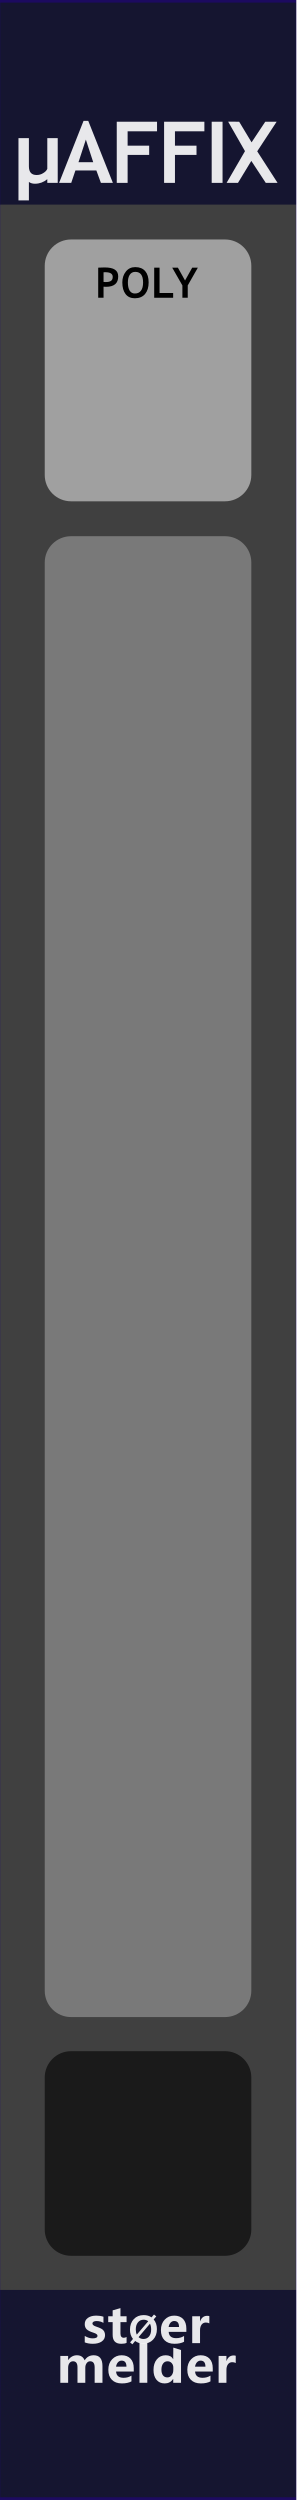
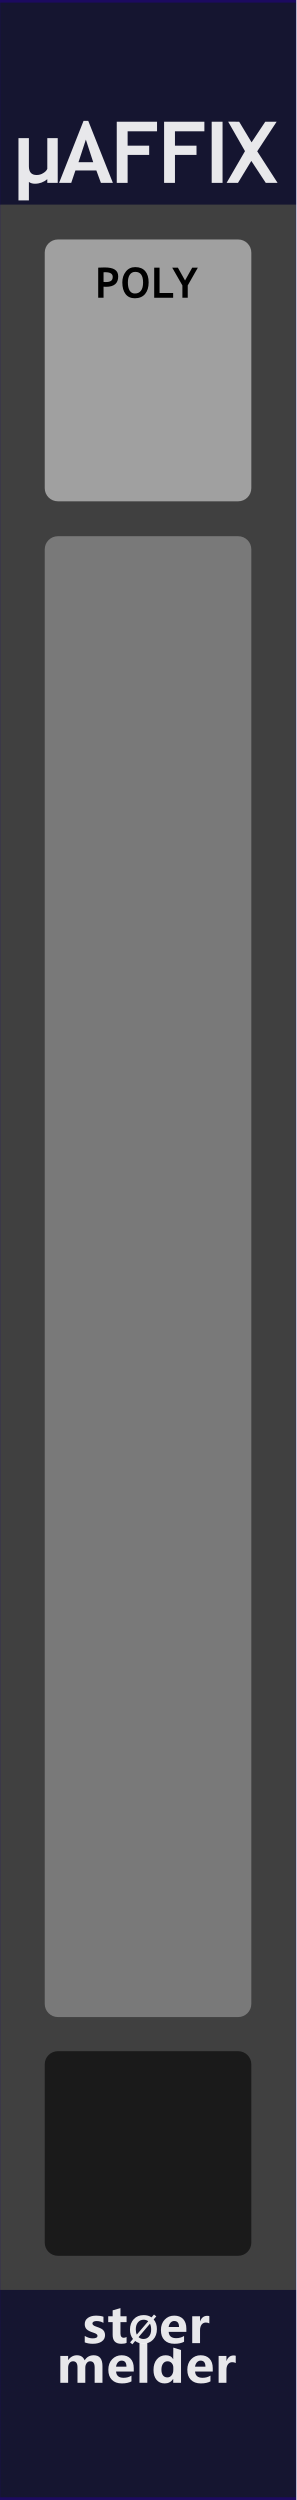
<svg xmlns="http://www.w3.org/2000/svg" width="100%" height="100%" viewBox="0 0 45 380" version="1.1" xml:space="preserve" style="fill-rule:evenodd;clip-rule:evenodd;stroke-linecap:round;stroke-linejoin:round;stroke-miterlimit:1.5;">
  <g id="panel" transform="matrix(0.834722,0,0,1.04324,-803.837,250.623)">
    <g transform="matrix(0.898503,0,0,0.958552,963,-240.242)">
      <rect x="0" y="0" width="60" height="380" style="fill:rgb(64,64,64);" />
    </g>
    <g transform="matrix(0.318803,0,0,1.76292,972.575,-852.772)">
      <rect x="-30.034" y="347.456" width="169.102" height="16.91" style="fill:rgb(10,10,44);fill-opacity:0.8;" />
    </g>
    <g transform="matrix(0.318803,0,0,1.81961,972.575,-538.829)">
      <rect x="-30.034" y="347.456" width="169.102" height="16.91" style="fill:rgb(10,10,44);fill-opacity:0.8;" />
    </g>
    <g transform="matrix(2.40704,0,0,25.5659,873.006,-292.473)">
      <rect x="37.388" y="2.043" width="22.397" height="14.247" style="fill:none;stroke:rgb(32,6,118);stroke-opacity:0.7;stroke-width:0.03px;" />
    </g>
    <g transform="matrix(1.198,0,0,0.958552,967.829,-213.59)">
      <g transform="matrix(13,0,0,13,-1.79575,0)">
        <path d="M0.166,0.205L0.044,0.205L0.044,-0.523L0.166,-0.523L0.166,-0.193C0.166,-0.126 0.196,-0.092 0.256,-0.092C0.284,-0.092 0.31,-0.099 0.333,-0.114C0.357,-0.128 0.373,-0.145 0.381,-0.164L0.381,-0.523L0.503,-0.523L0.503,0L0.381,0L0.381,-0.043C0.339,-0.008 0.291,0.01 0.236,0.01C0.208,0.01 0.185,0.003 0.166,-0.011L0.166,0.205Z" style="fill:white;fill-opacity:0.9;fill-rule:nonzero;" />
      </g>
      <g transform="matrix(13,0,0,13,4.92362,0)">
-         <path d="M0.491,0L0.438,-0.145L0.193,-0.145L0.144,0L0.002,0L0.288,-0.725L0.343,-0.725L0.631,0L0.491,0ZM0.315,-0.506L0.229,-0.242L0.401,-0.242L0.315,-0.506Z" style="fill:white;fill-opacity:0.9;fill-rule:nonzero;" />
+         <path d="M0.491,-0L0.438,-0.145L0.193,-0.145L0.144,-0L0.002,-0L0.288,-0.725L0.343,-0.725L0.631,-0L0.491,-0ZM0.315,-0.506L0.229,-0.242L0.401,-0.242L0.315,-0.506Z" style="fill:white;fill-opacity:0.9;fill-rule:nonzero;" />
      </g>
      <g transform="matrix(13,0,0,13,12.7665,0)">
-         <path d="M0.2,-0.603L0.2,-0.435L0.452,-0.435L0.452,-0.327L0.2,-0.327L0.2,0L0.073,0L0.073,-0.715L0.544,-0.715L0.544,-0.603L0.2,-0.603Z" style="fill:white;fill-opacity:0.9;fill-rule:nonzero;" />
+         <path d="M0.2,-0.603L0.2,-0.435L0.452,-0.435L0.452,-0.327L0.2,-0.327L0.2,-0L0.073,-0L0.073,-0.715L0.544,-0.715L0.544,-0.603L0.2,-0.603Z" style="fill:white;fill-opacity:0.9;fill-rule:nonzero;" />
      </g>
      <g transform="matrix(13,0,0,13,19.962,0)">
-         <path d="M0.2,-0.603L0.2,-0.435L0.452,-0.435L0.452,-0.327L0.2,-0.327L0.2,0L0.073,0L0.073,-0.715L0.544,-0.715L0.544,-0.603L0.2,-0.603Z" style="fill:white;fill-opacity:0.9;fill-rule:nonzero;" />
+         <path d="M0.2,-0.603L0.2,-0.435L0.452,-0.435L0.452,-0.327L0.2,-0.327L0.2,-0L0.073,-0L0.073,-0.715L0.544,-0.715L0.544,-0.603L0.2,-0.603Z" style="fill:white;fill-opacity:0.9;fill-rule:nonzero;" />
      </g>
      <g transform="matrix(13,0,0,13,27.1574,0)">
        <rect x="0.076" y="-0.715" width="0.127" height="0.715" style="fill:white;fill-opacity:0.9;fill-rule:nonzero;" />
      </g>
      <g transform="matrix(13,0,0,13,30.3856,0)">
-         <path d="M0.46,0L0.291,-0.257L0.135,0L0.002,0L0.217,-0.371L0.02,-0.716L0.149,-0.715L0.294,-0.474L0.454,-0.715L0.587,-0.715L0.36,-0.369L0.598,0L0.46,0Z" style="fill:white;fill-opacity:0.9;fill-rule:nonzero;" />
+         <path d="M0.46,-0L0.291,-0.257L0.135,-0L0.002,-0L0.217,-0.371L0.02,-0.716L0.149,-0.715L0.294,-0.474L0.454,-0.715L0.587,-0.715L0.36,-0.369L0.598,-0L0.46,-0Z" style="fill:white;fill-opacity:0.9;fill-rule:nonzero;" />
      </g>
    </g>
    <g transform="matrix(0.840359,0,0,0.840359,157.921,16.2108)">
      <g transform="matrix(1.198,0,0,0.958552,893.633,-224.914)">
        <g transform="matrix(9,0,0,9,64.0056,347.267)">
-           <path d="M0.919,0L0.762,0L0.762,-0.308C0.762,-0.391 0.732,-0.432 0.671,-0.432C0.643,-0.432 0.62,-0.42 0.602,-0.395C0.583,-0.369 0.574,-0.339 0.574,-0.303L0.574,0L0.417,0L0.417,-0.312C0.417,-0.392 0.387,-0.432 0.327,-0.432C0.298,-0.432 0.274,-0.42 0.256,-0.396C0.238,-0.372 0.229,-0.341 0.229,-0.301L0.229,0L0.072,0L0.072,-0.54L0.229,-0.54L0.229,-0.456L0.231,-0.456C0.25,-0.486 0.275,-0.51 0.307,-0.528C0.338,-0.545 0.371,-0.553 0.405,-0.553C0.481,-0.553 0.533,-0.519 0.561,-0.451C0.603,-0.519 0.663,-0.553 0.743,-0.553C0.86,-0.553 0.919,-0.481 0.919,-0.335L0.919,0Z" style="fill:white;fill-opacity:0.9;fill-rule:nonzero;" />
+           <path d="M0.919,-0L0.762,-0L0.762,-0.308C0.762,-0.391 0.732,-0.432 0.671,-0.432C0.643,-0.432 0.62,-0.42 0.602,-0.395C0.583,-0.369 0.574,-0.339 0.574,-0.303L0.574,-0L0.417,-0L0.417,-0.312C0.417,-0.392 0.387,-0.432 0.327,-0.432C0.298,-0.432 0.274,-0.42 0.256,-0.396C0.238,-0.372 0.229,-0.341 0.229,-0.301L0.229,-0L0.072,-0L0.072,-0.54L0.229,-0.54L0.229,-0.456L0.231,-0.456C0.25,-0.486 0.275,-0.51 0.307,-0.528C0.338,-0.545 0.371,-0.553 0.405,-0.553C0.481,-0.553 0.533,-0.519 0.561,-0.451C0.603,-0.519 0.663,-0.553 0.743,-0.553C0.86,-0.553 0.919,-0.481 0.919,-0.335L0.919,-0Z" style="fill:white;fill-opacity:0.9;fill-rule:nonzero;" />
        </g>
        <g transform="matrix(9,0,0,9,72.978,347.267)">
          <path d="M0.551,-0.226L0.196,-0.226C0.201,-0.142 0.252,-0.1 0.347,-0.1C0.407,-0.1 0.459,-0.115 0.505,-0.144L0.505,-0.028C0.456,-0.001 0.391,0.013 0.312,0.013C0.226,0.013 0.159,-0.011 0.111,-0.06C0.063,-0.108 0.04,-0.176 0.04,-0.262C0.04,-0.348 0.065,-0.419 0.116,-0.472C0.167,-0.526 0.23,-0.553 0.307,-0.553C0.384,-0.553 0.443,-0.53 0.487,-0.484C0.53,-0.437 0.551,-0.374 0.551,-0.292L0.551,-0.226ZM0.404,-0.324C0.404,-0.405 0.372,-0.445 0.306,-0.445C0.279,-0.445 0.255,-0.434 0.234,-0.412C0.214,-0.39 0.201,-0.361 0.195,-0.324L0.404,-0.324Z" style="fill:white;fill-opacity:0.9;fill-rule:nonzero;" />
        </g>
        <g transform="matrix(9,0,0,9,78.3513,347.267)">
          <rect x="0.069" y="-0.799" width="0.157" height="0.799" style="fill:white;fill-opacity:0.9;fill-rule:nonzero;" />
        </g>
        <g transform="matrix(9,0,0,9,81.1494,347.267)">
-           <path d="M0.593,0L0.436,0L0.436,-0.076L0.433,-0.076C0.395,-0.017 0.339,0.013 0.264,0.013C0.195,0.013 0.141,-0.011 0.1,-0.06C0.06,-0.108 0.04,-0.174 0.04,-0.258C0.04,-0.346 0.062,-0.418 0.108,-0.472C0.153,-0.526 0.212,-0.553 0.286,-0.553C0.356,-0.553 0.405,-0.528 0.433,-0.477L0.436,-0.477L0.438,-0.707L0.593,-0.658L0.593,0ZM0.438,-0.306C0.438,-0.342 0.427,-0.372 0.405,-0.396C0.383,-0.42 0.356,-0.432 0.323,-0.432C0.284,-0.432 0.254,-0.417 0.232,-0.386C0.21,-0.356 0.199,-0.315 0.199,-0.263C0.199,-0.213 0.21,-0.175 0.231,-0.148C0.252,-0.121 0.281,-0.108 0.318,-0.108C0.353,-0.108 0.382,-0.122 0.404,-0.15C0.427,-0.179 0.438,-0.215 0.438,-0.261L0.438,-0.306Z" style="fill:white;fill-opacity:0.9;fill-rule:nonzero;" />
+           <path d="M0.593,-0L0.436,-0L0.436,-0.076L0.433,-0.076C0.395,-0.017 0.339,0.013 0.264,0.013C0.195,0.013 0.141,-0.011 0.1,-0.06C0.06,-0.108 0.04,-0.174 0.04,-0.258C0.04,-0.346 0.062,-0.418 0.108,-0.472C0.153,-0.526 0.212,-0.553 0.286,-0.553C0.356,-0.553 0.405,-0.528 0.433,-0.477L0.436,-0.477L0.438,-0.707L0.593,-0.658L0.593,-0ZM0.438,-0.306C0.438,-0.342 0.427,-0.372 0.405,-0.396C0.383,-0.42 0.356,-0.432 0.323,-0.432C0.284,-0.432 0.254,-0.417 0.232,-0.386C0.21,-0.356 0.199,-0.315 0.199,-0.263C0.199,-0.213 0.21,-0.175 0.231,-0.148C0.252,-0.121 0.281,-0.108 0.318,-0.108C0.353,-0.108 0.382,-0.122 0.404,-0.15C0.427,-0.179 0.438,-0.215 0.438,-0.261L0.438,-0.306Z" style="fill:white;fill-opacity:0.9;fill-rule:nonzero;" />
        </g>
        <g transform="matrix(9,0,0,9,87.2654,347.267)">
          <path d="M0.551,-0.226L0.196,-0.226C0.201,-0.142 0.252,-0.1 0.347,-0.1C0.407,-0.1 0.459,-0.115 0.505,-0.144L0.505,-0.028C0.456,-0.001 0.391,0.013 0.312,0.013C0.226,0.013 0.159,-0.011 0.111,-0.06C0.063,-0.108 0.04,-0.176 0.04,-0.262C0.04,-0.348 0.065,-0.419 0.116,-0.472C0.167,-0.526 0.23,-0.553 0.307,-0.553C0.384,-0.553 0.443,-0.53 0.487,-0.484C0.53,-0.437 0.551,-0.374 0.551,-0.292L0.551,-0.226ZM0.404,-0.324C0.404,-0.405 0.372,-0.445 0.306,-0.445C0.279,-0.445 0.255,-0.434 0.234,-0.412C0.214,-0.39 0.201,-0.361 0.195,-0.324L0.404,-0.324Z" style="fill:white;fill-opacity:0.9;fill-rule:nonzero;" />
        </g>
        <g transform="matrix(9,0,0,9,92.6386,347.267)">
-           <path d="M0.416,-0.397C0.397,-0.408 0.374,-0.414 0.346,-0.414C0.31,-0.414 0.282,-0.4 0.261,-0.373C0.24,-0.345 0.229,-0.308 0.229,-0.26L0.229,0L0.072,0L0.072,-0.54L0.229,-0.54L0.229,-0.438L0.231,-0.438C0.257,-0.512 0.305,-0.549 0.374,-0.549C0.392,-0.549 0.406,-0.547 0.416,-0.543L0.416,-0.397Z" style="fill:white;fill-opacity:0.9;fill-rule:nonzero;" />
+           <path d="M0.416,-0.397C0.397,-0.408 0.374,-0.414 0.346,-0.414C0.31,-0.414 0.282,-0.4 0.261,-0.373C0.24,-0.345 0.229,-0.308 0.229,-0.26L0.229,-0L0.072,-0L0.072,-0.54L0.229,-0.54L0.229,-0.438L0.231,-0.438C0.257,-0.512 0.305,-0.549 0.374,-0.549C0.392,-0.549 0.406,-0.547 0.416,-0.543L0.416,-0.397Z" style="fill:white;fill-opacity:0.9;fill-rule:nonzero;" />
        </g>
      </g>
      <g transform="matrix(1.198,0,0,0.958552,893.495,-231.786)">
        <g transform="matrix(9,0,0,9,68.6657,347.267)">
          <path d="M0.058,-0.145C0.112,-0.112 0.165,-0.096 0.216,-0.096C0.281,-0.096 0.314,-0.113 0.314,-0.148C0.314,-0.173 0.287,-0.193 0.233,-0.21C0.166,-0.231 0.12,-0.254 0.095,-0.28C0.07,-0.305 0.058,-0.34 0.058,-0.383C0.058,-0.436 0.079,-0.478 0.122,-0.508C0.165,-0.538 0.221,-0.553 0.291,-0.553C0.34,-0.553 0.388,-0.546 0.434,-0.531L0.434,-0.407C0.392,-0.432 0.346,-0.444 0.295,-0.444C0.27,-0.444 0.25,-0.44 0.235,-0.431C0.22,-0.422 0.212,-0.41 0.212,-0.396C0.212,-0.371 0.235,-0.351 0.28,-0.335C0.329,-0.319 0.366,-0.304 0.39,-0.291C0.415,-0.278 0.434,-0.26 0.447,-0.238C0.459,-0.216 0.466,-0.191 0.466,-0.163C0.466,-0.107 0.444,-0.064 0.399,-0.033C0.354,-0.002 0.295,0.013 0.22,0.013C0.162,0.013 0.107,0.004 0.058,-0.015L0.058,-0.145Z" style="fill:white;fill-opacity:0.9;fill-rule:nonzero;" />
        </g>
        <g transform="matrix(9,0,0,9,73.2436,347.267)">
          <path d="M0.39,-0.006C0.366,0.007 0.33,0.013 0.282,0.013C0.167,0.013 0.11,-0.047 0.11,-0.167L0.11,-0.422L0.021,-0.422L0.021,-0.54L0.11,-0.54L0.11,-0.659L0.267,-0.704L0.267,-0.54L0.39,-0.54L0.39,-0.422L0.267,-0.422L0.267,-0.195C0.267,-0.137 0.289,-0.108 0.335,-0.108C0.353,-0.108 0.371,-0.114 0.39,-0.124L0.39,-0.006Z" style="fill:white;fill-opacity:0.9;fill-rule:nonzero;" />
        </g>
        <g transform="matrix(6.6,0,0,6.6,77.1051,347.267)">
          <path d="M0.106,0.032L0.043,-0.021L0.122,-0.115C0.067,-0.183 0.04,-0.268 0.04,-0.368C0.04,-0.487 0.075,-0.584 0.144,-0.658C0.213,-0.732 0.305,-0.769 0.418,-0.769C0.5,-0.769 0.571,-0.748 0.63,-0.706L0.698,-0.785L0.761,-0.733L0.689,-0.65C0.748,-0.581 0.778,-0.493 0.778,-0.384C0.778,-0.266 0.743,-0.17 0.674,-0.097C0.605,-0.023 0.516,0.013 0.406,0.013C0.32,0.013 0.246,-0.011 0.182,-0.059L0.106,0.032ZM0.54,-0.6C0.506,-0.628 0.463,-0.642 0.413,-0.642C0.349,-0.642 0.297,-0.617 0.258,-0.569C0.218,-0.52 0.199,-0.455 0.199,-0.375C0.199,-0.319 0.208,-0.273 0.227,-0.234L0.54,-0.6ZM0.275,-0.165C0.311,-0.131 0.356,-0.114 0.409,-0.114C0.473,-0.114 0.524,-0.137 0.563,-0.184C0.601,-0.231 0.62,-0.294 0.62,-0.374C0.62,-0.435 0.61,-0.488 0.588,-0.533L0.275,-0.165Z" style="fill:white;fill-opacity:0.9;fill-rule:nonzero;" />
        </g>
        <g transform="matrix(9,0,0,9,82.6053,347.267)">
          <path d="M0.551,-0.226L0.196,-0.226C0.201,-0.142 0.252,-0.1 0.347,-0.1C0.407,-0.1 0.459,-0.115 0.505,-0.144L0.505,-0.028C0.456,-0.001 0.391,0.013 0.312,0.013C0.226,0.013 0.159,-0.011 0.111,-0.06C0.063,-0.108 0.04,-0.176 0.04,-0.262C0.04,-0.348 0.065,-0.419 0.116,-0.472C0.167,-0.526 0.23,-0.553 0.307,-0.553C0.384,-0.553 0.443,-0.53 0.487,-0.484C0.53,-0.437 0.551,-0.374 0.551,-0.292L0.551,-0.226ZM0.404,-0.324C0.404,-0.405 0.372,-0.445 0.306,-0.445C0.279,-0.445 0.255,-0.434 0.234,-0.412C0.214,-0.39 0.201,-0.361 0.195,-0.324L0.404,-0.324Z" style="fill:white;fill-opacity:0.9;fill-rule:nonzero;" />
        </g>
        <g transform="matrix(9,0,0,9,87.9786,347.267)">
-           <path d="M0.416,-0.397C0.397,-0.408 0.374,-0.414 0.346,-0.414C0.31,-0.414 0.282,-0.4 0.261,-0.373C0.24,-0.345 0.229,-0.308 0.229,-0.26L0.229,0L0.072,0L0.072,-0.54L0.229,-0.54L0.229,-0.438L0.231,-0.438C0.257,-0.512 0.305,-0.549 0.374,-0.549C0.392,-0.549 0.406,-0.547 0.416,-0.543L0.416,-0.397Z" style="fill:white;fill-opacity:0.9;fill-rule:nonzero;" />
+           <path d="M0.416,-0.397C0.397,-0.408 0.374,-0.414 0.346,-0.414C0.31,-0.414 0.282,-0.4 0.261,-0.373C0.24,-0.345 0.229,-0.308 0.229,-0.26L0.229,-0L0.072,-0L0.072,-0.54L0.229,-0.54L0.229,-0.438L0.231,-0.438C0.257,-0.512 0.305,-0.549 0.374,-0.549C0.392,-0.549 0.406,-0.547 0.416,-0.543L0.416,-0.397Z" style="fill:white;fill-opacity:0.9;fill-rule:nonzero;" />
        </g>
      </g>
    </g>
    <g transform="matrix(0.552947,0,0,1.42457,968.322,-286.436)">
-       <path d="M73.138,59.615C73.138,58.13 69.254,56.924 64.471,56.924L13.773,56.924C8.99,56.924 5.107,58.13 5.107,59.615L5.107,81.013C5.107,82.498 8.99,83.704 13.773,83.704L64.471,83.704C69.254,83.704 73.138,82.498 73.138,81.013L73.138,59.615Z" style="fill:white;fill-opacity:0.5;" />
+       <path d="M73.138,58.269C73.138,57.527 71.196,56.924 68.804,56.924L9.44,56.924C7.049,56.924 5.107,57.527 5.107,58.269L5.107,82.358C5.107,83.101 7.049,83.704 9.44,83.704L68.804,83.704C71.196,83.704 73.138,83.101 73.138,82.358L73.138,58.269Z" style="fill:white;fill-opacity:0.5;" />
    </g>
    <g transform="matrix(1.198,0,0,0.958552,939.795,-246.593)">
      <g transform="matrix(6.4,0,0,6.4,33.8286,51.8924)">
-         <path d="M0.2,-0.263L0.2,0L0.073,0L0.073,-0.715C0.158,-0.718 0.207,-0.72 0.222,-0.72C0.335,-0.72 0.417,-0.703 0.469,-0.668C0.522,-0.634 0.548,-0.579 0.548,-0.506C0.548,-0.342 0.451,-0.26 0.258,-0.26C0.243,-0.26 0.224,-0.261 0.2,-0.263ZM0.2,-0.605L0.2,-0.376C0.222,-0.374 0.239,-0.373 0.251,-0.373C0.309,-0.373 0.351,-0.382 0.378,-0.402C0.405,-0.421 0.418,-0.452 0.418,-0.496C0.418,-0.57 0.358,-0.607 0.239,-0.607C0.225,-0.607 0.213,-0.607 0.2,-0.605Z" style="fill-rule:nonzero;" />
+         <path d="M0.2,-0.263L0.2,-0L0.073,-0L0.073,-0.715C0.158,-0.718 0.207,-0.72 0.222,-0.72C0.335,-0.72 0.417,-0.703 0.469,-0.668C0.522,-0.634 0.548,-0.579 0.548,-0.506C0.548,-0.342 0.451,-0.26 0.258,-0.26C0.243,-0.26 0.224,-0.261 0.2,-0.263ZM0.2,-0.605L0.2,-0.376C0.222,-0.374 0.239,-0.373 0.251,-0.373C0.309,-0.373 0.351,-0.382 0.378,-0.402C0.405,-0.421 0.418,-0.452 0.418,-0.496C0.418,-0.57 0.358,-0.607 0.239,-0.607C0.225,-0.607 0.213,-0.607 0.2,-0.605Z" style="fill-rule:nonzero;" />
      </g>
      <g transform="matrix(6.4,0,0,6.4,37.7129,51.8924)">
        <path d="M0.039,-0.364C0.039,-0.466 0.067,-0.552 0.123,-0.622C0.179,-0.693 0.253,-0.728 0.347,-0.728C0.45,-0.728 0.528,-0.696 0.583,-0.632C0.637,-0.569 0.664,-0.479 0.664,-0.364C0.664,-0.249 0.636,-0.157 0.579,-0.089C0.522,-0.022 0.441,0.012 0.337,0.012C0.241,0.012 0.167,-0.021 0.116,-0.088C0.065,-0.155 0.039,-0.247 0.039,-0.364ZM0.171,-0.364C0.171,-0.28 0.185,-0.215 0.213,-0.169C0.242,-0.124 0.283,-0.101 0.337,-0.101C0.4,-0.101 0.449,-0.123 0.482,-0.168C0.516,-0.213 0.532,-0.278 0.532,-0.364C0.532,-0.531 0.47,-0.615 0.347,-0.615C0.29,-0.615 0.247,-0.593 0.216,-0.547C0.186,-0.502 0.171,-0.441 0.171,-0.364Z" style="fill-rule:nonzero;" />
      </g>
      <g transform="matrix(6.4,0,0,6.4,42.3409,51.8924)">
-         <path d="M0.073,0L0.073,-0.715L0.2,-0.715L0.2,-0.113L0.523,-0.113L0.523,0L0.073,0Z" style="fill-rule:nonzero;" />
+         <path d="M0.073,-0L0.073,-0.715L0.2,-0.715L0.2,-0.113L0.523,-0.113L0.523,-0L0.073,-0Z" style="fill-rule:nonzero;" />
      </g>
      <g transform="matrix(6.4,0,0,6.4,45.5314,51.8924)">
-         <path d="M0.371,-0.293L0.371,0L0.244,0L0.244,-0.293L0.002,-0.715L0.137,-0.715L0.307,-0.41L0.477,-0.715L0.611,-0.715L0.371,-0.293Z" style="fill-rule:nonzero;" />
+         <path d="M0.371,-0.293L0.371,-0L0.244,-0L0.244,-0.293L0.002,-0.715L0.137,-0.715L0.307,-0.41L0.477,-0.715L0.611,-0.715L0.371,-0.293Z" style="fill-rule:nonzero;" />
      </g>
    </g>
    <g transform="matrix(0.552947,0,0,8.05684,968.322,-620.738)">
-       <path d="M73.138,57.4C73.138,57.137 69.254,56.924 64.471,56.924L13.773,56.924C8.99,56.924 5.107,57.137 5.107,57.4L5.107,83.228C5.107,83.491 8.99,83.704 13.773,83.704L64.471,83.704C69.254,83.704 73.138,83.491 73.138,83.228L73.138,57.4Z" style="fill:white;fill-opacity:0.3;" />
+       <path d="M73.138,57.162C73.138,57.03 71.196,56.924 68.804,56.924L9.44,56.924C7.049,56.924 5.107,57.03 5.107,57.162L5.107,83.466C5.107,83.597 7.049,83.704 9.44,83.704L68.804,83.704C71.196,83.704 73.138,83.597 73.138,83.466L73.138,57.162Z" style="fill:white;fill-opacity:0.3;" />
    </g>
    <g transform="matrix(0.552947,0,0,1.11317,968.322,-4.7432)">
-       <path d="M73.138,60.368C73.138,58.467 69.254,56.924 64.471,56.924L13.773,56.924C8.99,56.924 5.107,58.467 5.107,60.368L5.107,80.26C5.107,82.161 8.99,83.704 13.773,83.704L64.471,83.704C69.254,83.704 73.138,82.161 73.138,80.26L73.138,60.368Z" style="fill-opacity:0.6;" />
+       <path d="M73.138,58.646C73.138,57.695 71.196,56.924 68.804,56.924L9.44,56.924C7.049,56.924 5.107,57.695 5.107,58.646L5.107,81.982C5.107,82.932 7.049,83.704 9.44,83.704L68.804,83.704C71.196,83.704 73.138,82.932 73.138,81.982L73.138,58.646Z" style="fill-opacity:0.6;" />
    </g>
  </g>
</svg>
